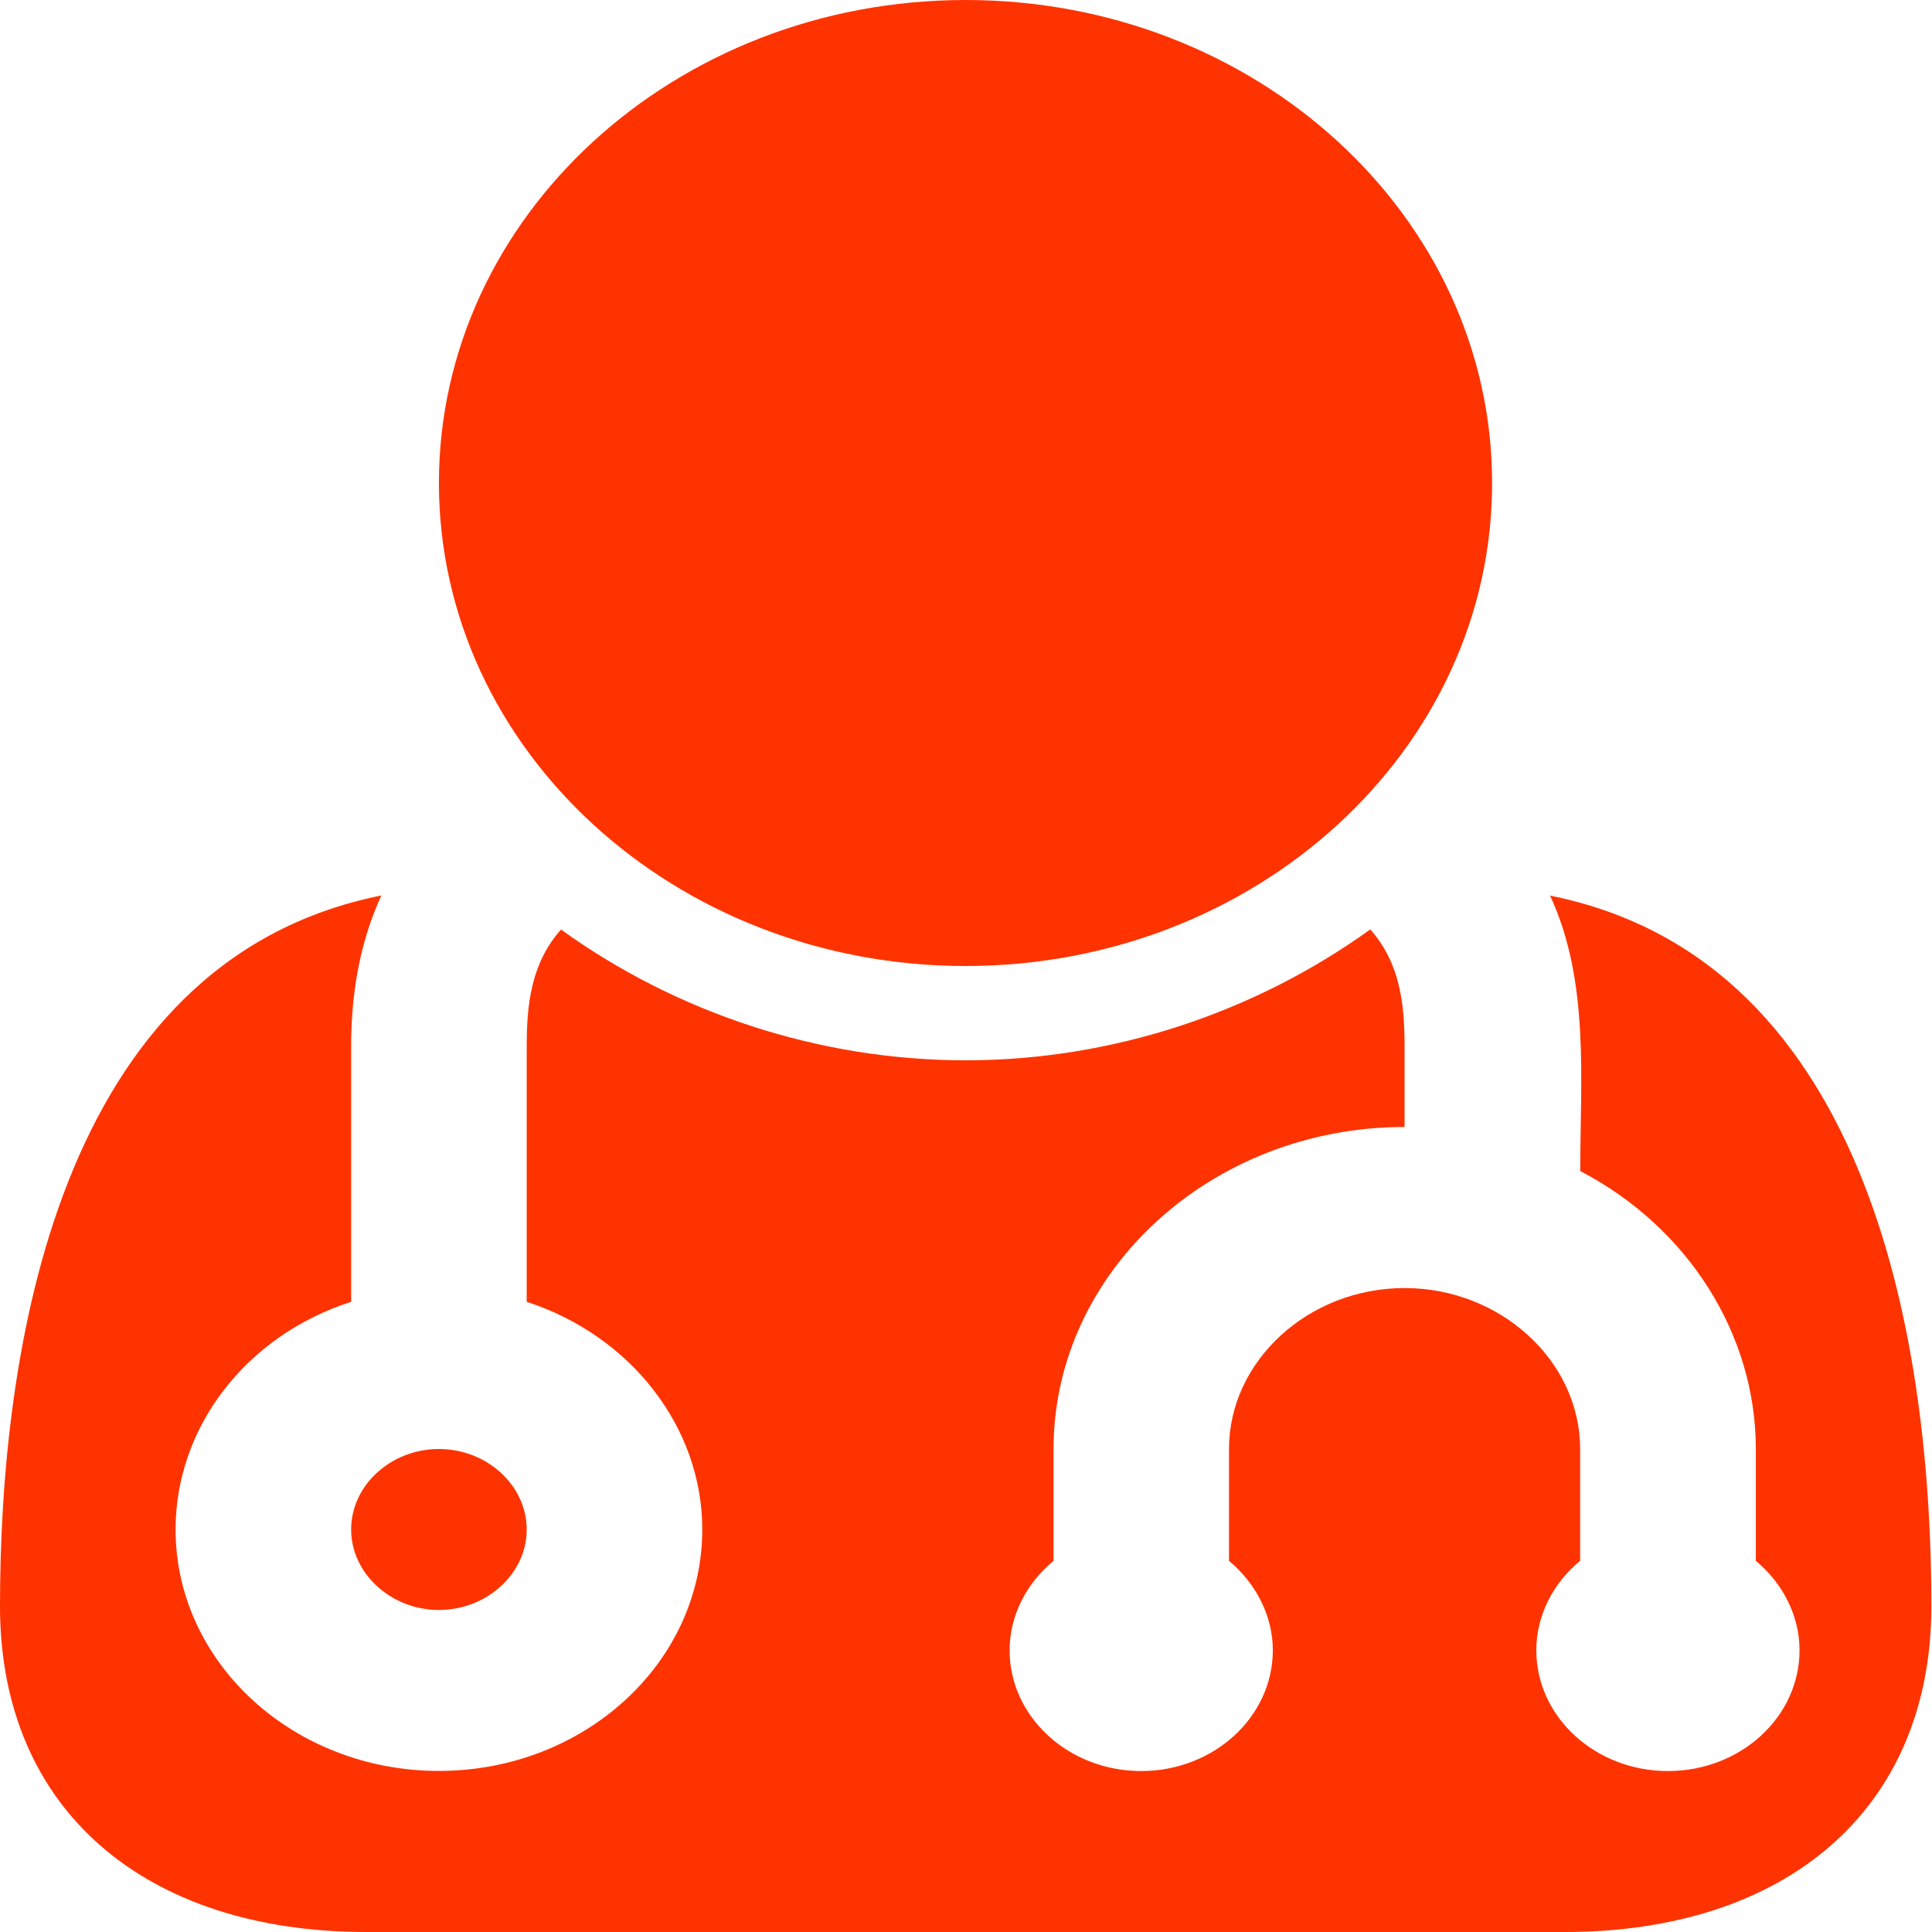
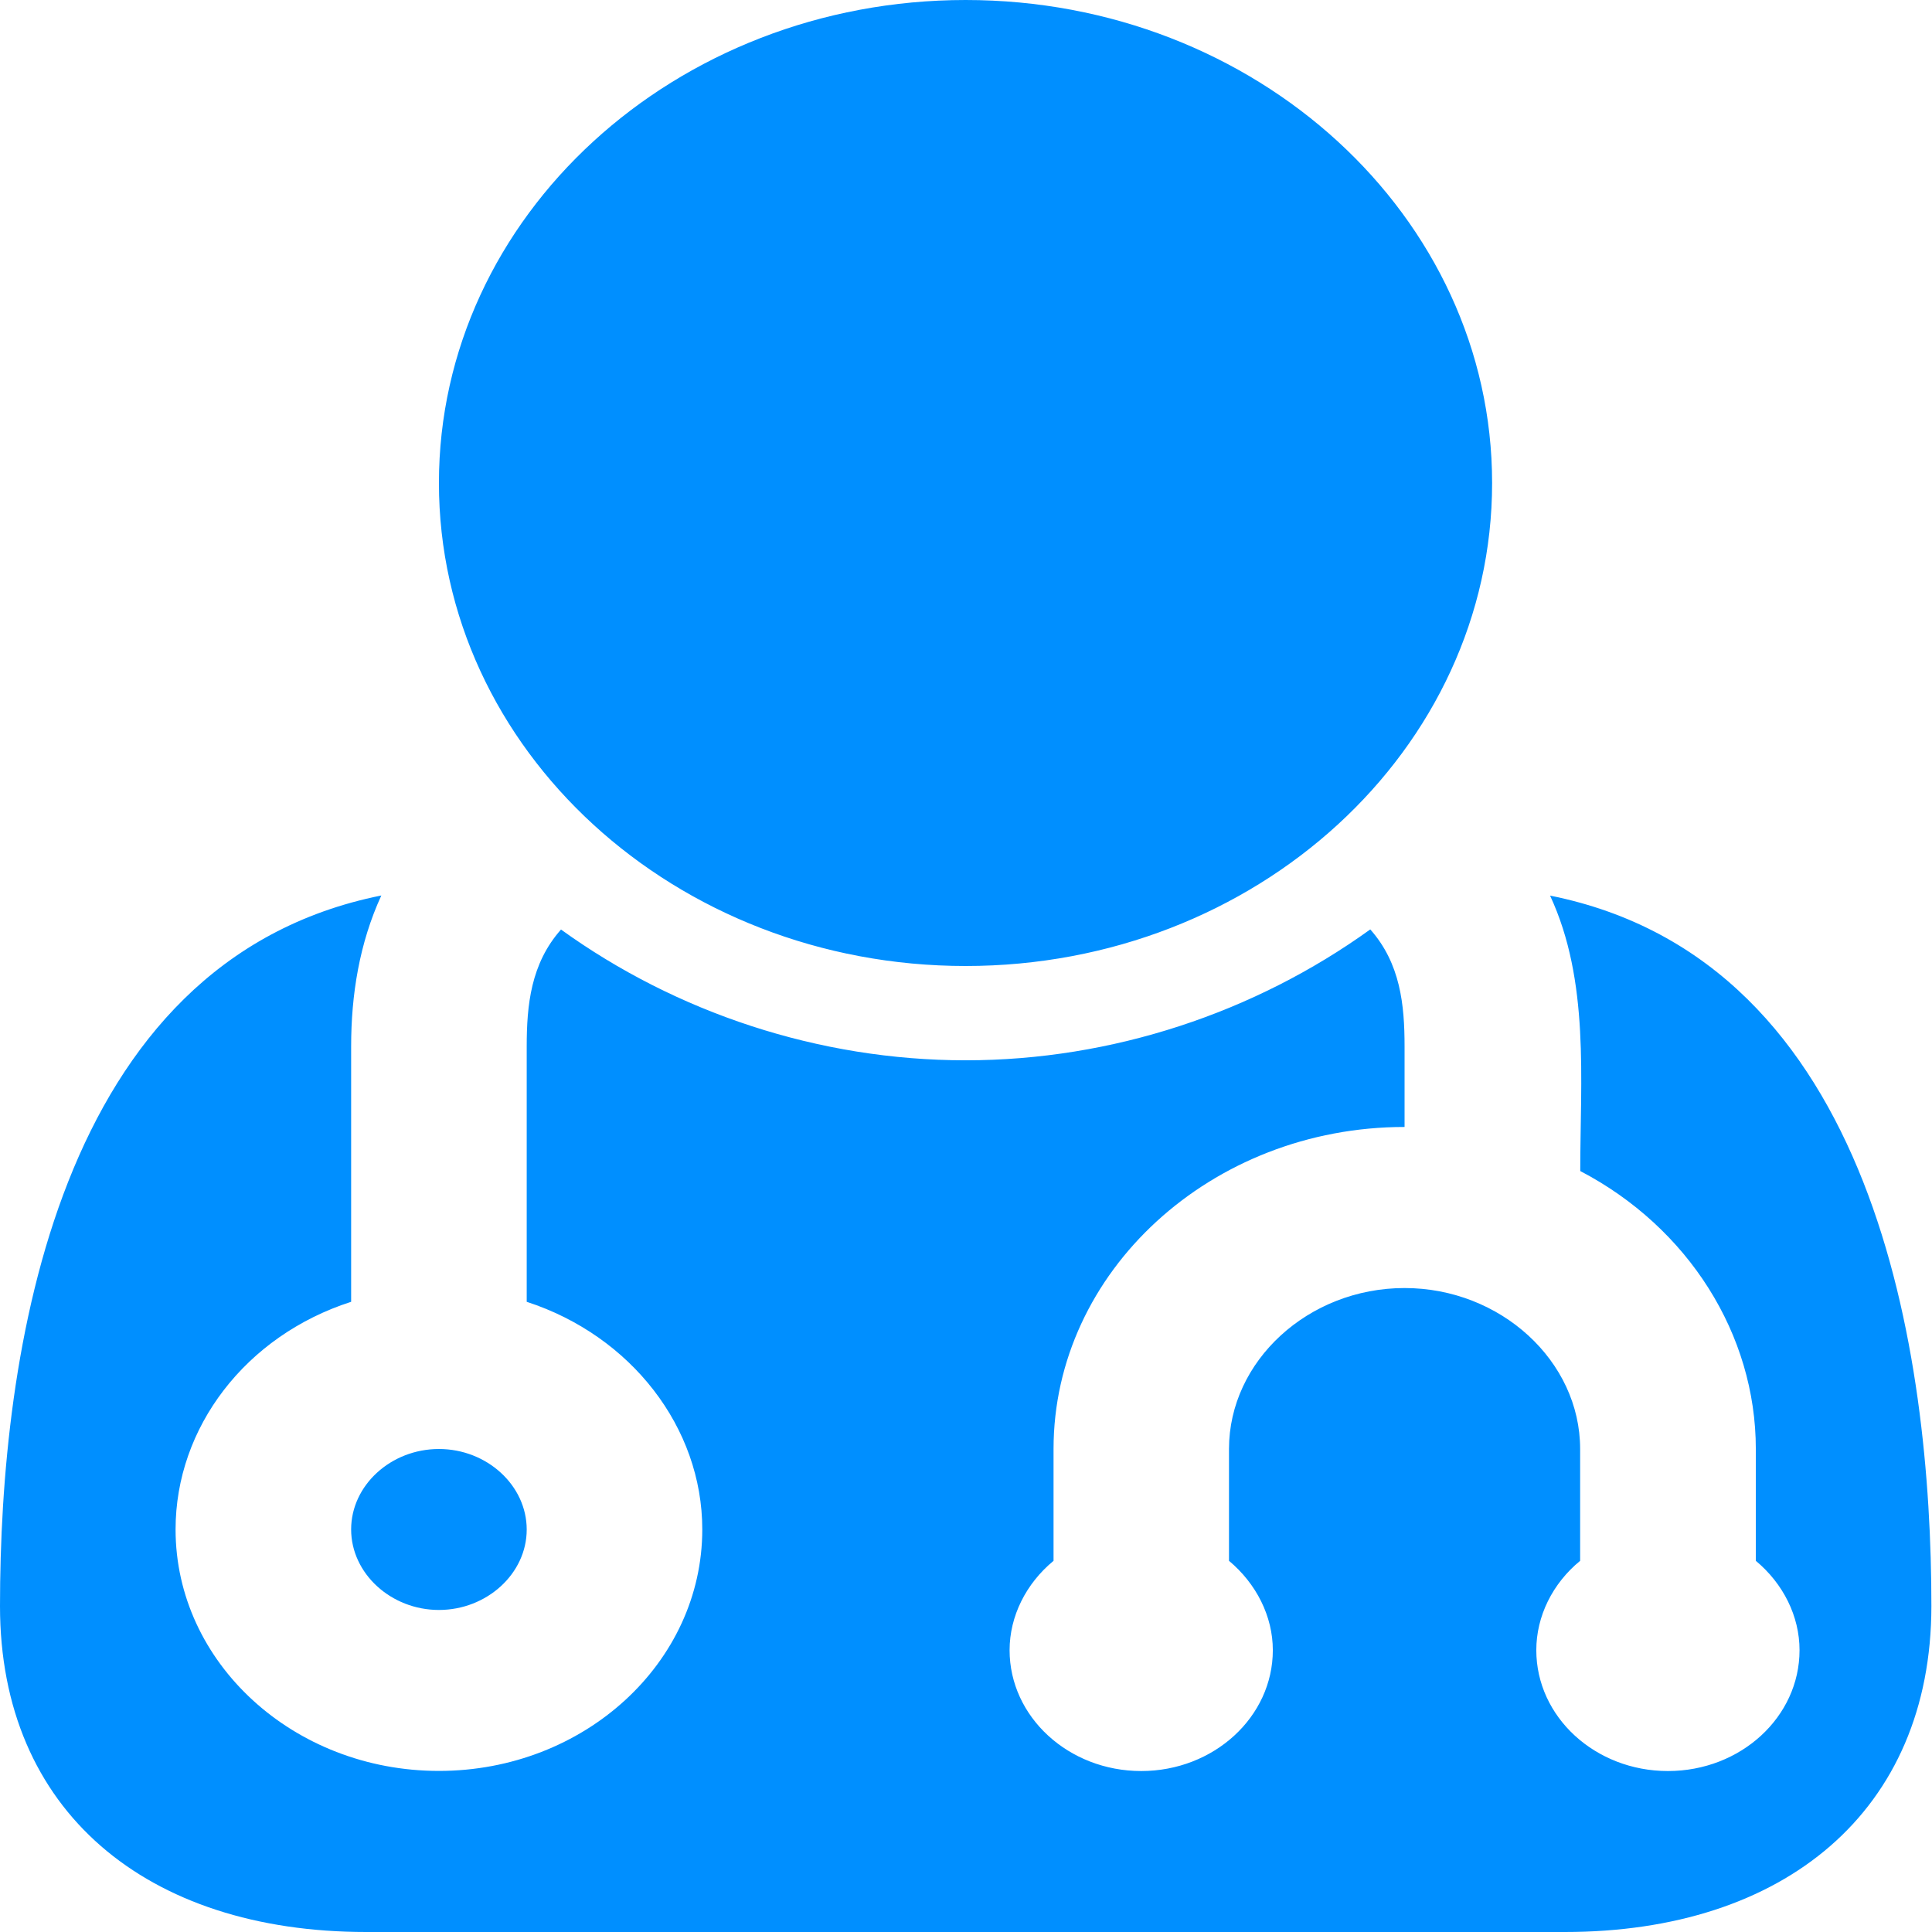
<svg xmlns="http://www.w3.org/2000/svg" xml:space="preserve" enable-background="new 0 0 16 16" viewBox="0 0 16 16" height="16px" width="16px" y="0px" x="0px" id="Layer_1" version="1.1">
  <defs id="defs9" />
  <g id="g3">
-     <path style="fill:#ff3300;fill-opacity:1" id="path5" d="M12.959,16H3.033C1.215,16,0,14.999,0,13.301c0-2.072,0.455-5.343,3.158-5.885   c-0.182,0.396-0.25,0.823-0.25,1.25v2.115c-0.874,0.281-1.454,1.041-1.454,1.885c0,1.104,0.977,2,2.181,2   c1.204,0,2.181-0.896,2.181-2c0-0.844-0.59-1.604-1.454-1.885V8.667c0-0.344,0.034-0.687,0.284-0.969   C5.6,8.386,6.781,8.781,7.997,8.781s2.396-0.396,3.351-1.084c0.25,0.282,0.284,0.625,0.284,0.969v0.667   c-1.601,0-2.907,1.198-2.907,2.667v0.926c-0.228,0.188-0.364,0.459-0.364,0.74c0,0.553,0.489,1.001,1.09,1.001   c0.601,0,1.09-0.448,1.09-1.001c0-0.281-0.137-0.551-0.363-0.74V12c0-0.729,0.657-1.333,1.454-1.333   c0.795,0,1.454,0.604,1.454,1.333v0.926c-0.229,0.188-0.363,0.459-0.363,0.74c0,0.553,0.488,1.001,1.09,1.001   c0.603,0,1.09-0.448,1.09-1.001c0-0.281-0.135-0.551-0.362-0.74V12c0-0.948-0.558-1.834-1.454-2.302   c0-0.761,0.079-1.573-0.25-2.281c2.702,0.541,3.158,3.812,3.158,5.885C15.993,14.999,14.777,16,12.959,16z M3.635,13.333   c-0.397,0-0.727-0.302-0.727-0.667S3.237,12,3.635,12c0.398,0,0.727,0.302,0.727,0.667S4.032,13.333,3.635,13.333z M7.997,8   C5.589,8,3.635,6.208,3.635,4s1.954-4,4.362-4c2.407,0,4.36,1.792,4.36,4S10.404,8,7.997,8z" fill="#996699" />
+     <path style="fill:#008fff;fill-opacity:1" id="path5" d="M12.959,16H3.033C1.215,16,0,14.999,0,13.301c0-2.072,0.455-5.343,3.158-5.885   c-0.182,0.396-0.25,0.823-0.25,1.25v2.115c-0.874,0.281-1.454,1.041-1.454,1.885c0,1.104,0.977,2,2.181,2   c1.204,0,2.181-0.896,2.181-2c0-0.844-0.59-1.604-1.454-1.885V8.667c0-0.344,0.034-0.687,0.284-0.969   C5.6,8.386,6.781,8.781,7.997,8.781s2.396-0.396,3.351-1.084c0.25,0.282,0.284,0.625,0.284,0.969v0.667   c-1.601,0-2.907,1.198-2.907,2.667v0.926c-0.228,0.188-0.364,0.459-0.364,0.74c0,0.553,0.489,1.001,1.09,1.001   c0.601,0,1.09-0.448,1.09-1.001c0-0.281-0.137-0.551-0.363-0.74V12c0-0.729,0.657-1.333,1.454-1.333   c0.795,0,1.454,0.604,1.454,1.333v0.926c-0.229,0.188-0.363,0.459-0.363,0.74c0,0.553,0.488,1.001,1.09,1.001   c0.603,0,1.09-0.448,1.09-1.001c0-0.281-0.135-0.551-0.362-0.74V12c0-0.948-0.558-1.834-1.454-2.302   c0-0.761,0.079-1.573-0.25-2.281c2.702,0.541,3.158,3.812,3.158,5.885C15.993,14.999,14.777,16,12.959,16z M3.635,13.333   c-0.397,0-0.727-0.302-0.727-0.667S3.237,12,3.635,12c0.398,0,0.727,0.302,0.727,0.667S4.032,13.333,3.635,13.333z M7.997,8   C5.589,8,3.635,6.208,3.635,4s1.954-4,4.362-4c2.407,0,4.36,1.792,4.36,4S10.404,8,7.997,8z" fill="#996699" />
  </g>
</svg>
